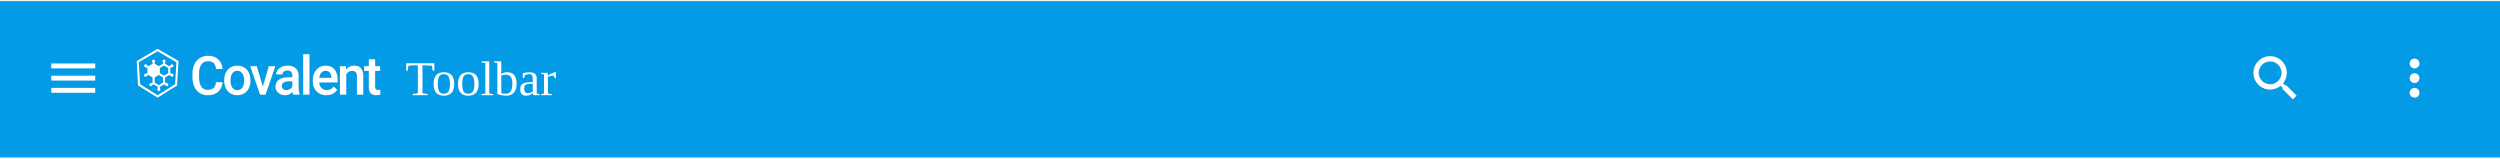
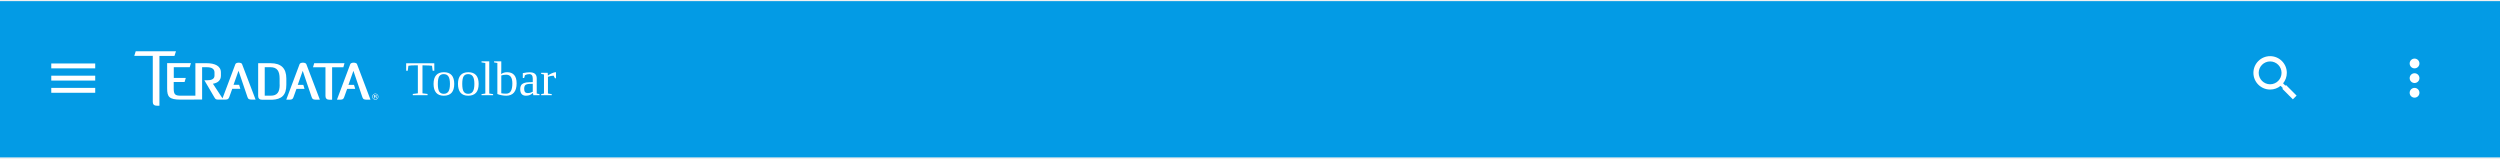
- <svg xmlns="http://www.w3.org/2000/svg" width="1024px" height="65px" viewBox="0 0 1024 65" version="1.1">
-   <defs />
-   <g id="Symbols" stroke="none" stroke-width="1" fill="none" fill-rule="evenodd">
-     <g id="molecules/toolbar-accent">
-       <rect id="Rectangle-1" fill="#039BE5" x="0" y="0.469" width="1024" height="64" />
-       <path d="M989,40 C987.895,40 987,39.105 987,38 C987,36.895 987.895,36 989,36 C990.105,36 991,36.895 991,38 C991,39.105 990.105,40 989,40 Z M989,34 C987.895,34 987,33.105 987,32 C987,30.895 987.895,30 989,30 C990.105,30 991,30.895 991,32 C991,33.105 990.105,34 989,34 Z M989,28 C987.895,28 987,27.105 987,26 C987,24.895 987.895,24 989,24 C990.105,24 991,24.895 991,26 C991,27.105 990.105,28 989,28 Z" id="more-vert" fill="#FFFFFF" />
-       <path d="M936.362,34.835 L936.108,35.09 L935.155,34.137 C936.107,32.961 936.68,31.467 936.68,29.84 C936.68,26.069 933.611,23 929.84,23 C926.069,23 923,26.069 923,29.84 C923,33.611 926.069,36.68 929.84,36.68 C931.467,36.68 932.961,36.107 934.137,35.155 L935.09,36.108 L934.835,36.362 L939.156,40.684 L940.683,39.157 L936.362,34.835 L936.362,34.835 Z M929.841,34.52 C927.26,34.52 925.161,32.42 925.161,29.84 C925.161,27.26 927.26,25.16 929.841,25.16 C932.421,25.16 934.521,27.26 934.521,29.84 C934.521,32.42 932.42,34.52 929.841,34.52 L929.841,34.52 Z" id="Shape" fill="#FFFFFF" />
-       <text id="Title" font-family=".SFNSDisplay-Regular, .SF NS Display" font-size="20" font-weight="normal" fill="#FFFFFF">
+ <svg xmlns="http://www.w3.org/2000/svg" xmlns:xlink="http://www.w3.org/1999/xlink" width="1024px" height="65px" viewBox="0 0 1024 65" version="1.1">
+   <defs>
+     <path d="M55.588,21 L72.079,21 L71.46,22.918 L65.303,22.918 L65.303,43.308 L64.313,43.308 C63.168,43.308 62.58,42.782 62.58,41.792 L62.58,22.887 L55,22.887 L55.588,21 Z M143.49,26.229 C143.645,25.889 144.202,25.672 144.852,25.672 C145.47,25.672 146.089,25.889 146.213,26.229 L151.751,40.833 L150.483,40.833 C149.276,40.833 148.75,40.74 148.441,39.843 L144.758,29.014 L142.717,34.769 L145.006,34.769 L145.501,36.408 L142.19,36.408 L140.953,39.843 C140.644,40.74 140.149,40.833 139.035,40.833 L138.013,40.833 L143.49,26.229 Z M122.729,26.229 C122.884,25.889 123.441,25.672 124.09,25.672 C124.709,25.672 125.297,25.889 125.452,26.229 L131.021,40.833 L129.722,40.833 C128.515,40.833 127.989,40.74 127.679,39.843 L123.998,29.014 L121.955,34.769 L124.245,34.769 L124.74,36.408 L121.429,36.408 L120.192,39.843 C119.882,40.74 119.387,40.833 118.274,40.833 L117.252,40.833 L122.729,26.229 Z M96.429,26.229 C96.584,25.889 97.141,25.672 97.791,25.672 C98.41,25.672 98.998,25.889 99.121,26.198 L104.691,40.802 L103.422,40.802 C102.215,40.802 101.689,40.709 101.38,39.812 L97.698,28.983 L95.656,34.738 L97.946,34.738 L98.44,36.377 L95.13,36.377 L93.892,39.812 C93.552,40.709 93.088,40.802 91.974,40.802 L89.592,40.802 C88.509,40.802 88.292,40.709 87.828,39.905 L83.713,32.881 L84.92,32.881 C86.528,32.881 87.859,32.417 87.859,30.963 L87.859,29.694 C87.859,28.271 86.807,27.528 84.703,27.528 L82.785,27.528 L82.785,40.771 L73.998,40.802 C69.264,40.802 68.459,39.657 68.459,36.192 L68.459,25.858 L78.205,25.858 L77.71,27.528 L71.182,27.528 L71.182,31.922 L76.102,31.922 L75.606,33.593 L71.151,33.593 L71.151,36.223 C71.151,38.667 71.708,39.193 74.059,39.193 L80.031,39.193 L80.031,25.889 L84.672,25.889 C87.983,25.889 90.489,27.002 90.489,29.694 L90.489,30.994 C90.489,32.85 89.251,33.964 87.209,34.304 L91.139,40.276 L96.429,26.229 Z M128.7,25.889 L141.108,25.889 L140.644,27.559 L136.033,27.559 L136.033,40.864 L135.043,40.864 C133.899,40.864 133.31,40.338 133.31,39.348 L133.31,27.559 L128.205,27.559 L128.7,25.889 Z M105.743,25.889 L110.817,25.889 C115.149,25.889 117.283,27.962 117.283,32.17 L117.283,34.738 C117.283,38.946 115.396,40.709 111.374,40.864 L110.817,40.864 L107.444,40.864 C106.3,40.864 105.743,40.338 105.743,39.348 L105.743,25.889 Z M108.435,27.528 L108.435,39.193 L110.879,39.193 C113.571,39.193 114.561,37.708 114.561,34.676 L114.53,34.676 L114.53,32.17 C114.53,29.137 113.54,27.528 110.786,27.528 L108.435,27.528 Z M152.834,38.698 C153.082,38.45 153.391,38.327 153.731,38.327 C154.072,38.327 154.381,38.45 154.629,38.698 C154.876,38.946 155,39.255 155,39.595 C155,39.936 154.876,40.245 154.629,40.493 C154.381,40.74 154.072,40.864 153.731,40.864 C153.391,40.864 153.082,40.74 152.834,40.493 C152.587,40.245 152.463,39.936 152.463,39.595 C152.463,39.255 152.587,38.946 152.834,38.698 Z M152.958,40.369 C153.175,40.585 153.422,40.678 153.731,40.678 C154.041,40.678 154.289,40.554 154.505,40.369 C154.721,40.153 154.814,39.905 154.814,39.595 C154.814,39.286 154.721,39.038 154.505,38.822 C154.289,38.605 154.041,38.512 153.731,38.512 C153.422,38.481 153.175,38.605 152.958,38.822 C152.741,39.038 152.649,39.286 152.649,39.595 C152.649,39.905 152.741,40.153 152.958,40.369 Z M153.7,38.915 L153.7,38.883 C153.886,38.883 154.01,38.915 154.072,38.946 C154.226,39.007 154.289,39.131 154.289,39.286 C154.289,39.41 154.257,39.502 154.165,39.564 C154.103,39.595 154.041,39.626 153.948,39.626 C154.072,39.657 154.134,39.688 154.195,39.75 C154.257,39.812 154.257,39.905 154.257,39.967 L154.257,40.059 L154.257,40.153 L154.257,40.214 L154.257,40.245 L154.01,40.245 L154.01,40.214 L154.01,40.183 L154.01,40.09 C154.01,39.936 153.979,39.812 153.886,39.781 C153.824,39.75 153.731,39.75 153.608,39.75 L153.422,39.75 L153.422,40.307 L153.175,40.307 L153.175,38.915 L153.7,38.915 Z M153.453,39.038 L153.453,39.533 L153.67,39.533 C153.762,39.533 153.855,39.533 153.917,39.502 C154.01,39.472 154.072,39.379 154.072,39.286 C154.072,39.224 154.041,39.131 153.979,39.1 C153.917,39.07 153.824,39.038 153.67,39.038 L153.453,39.038 Z" id="path-1" />
+   </defs>
+   <g id="Page-1" stroke="none" stroke-width="1" fill="none" fill-rule="evenodd">
+     <g id="toolbar-accent">
+       <rect id="Rectangle-1" fill="#039BE5" fill-rule="nonzero" x="0" y="0.469" width="1024" height="64" />
+       <path d="M989,40 C987.895,40 987,39.105 987,38 C987,36.895 987.895,36 989,36 C990.105,36 991,36.895 991,38 C991,39.105 990.105,40 989,40 Z M989,34 C987.895,34 987,33.105 987,32 C987,30.895 987.895,30 989,30 C990.105,30 991,30.895 991,32 C991,33.105 990.105,34 989,34 Z M989,28 C987.895,28 987,27.105 987,26 C987,24.895 987.895,24 989,24 C990.105,24 991,24.895 991,26 C991,27.105 990.105,28 989,28 Z" id="more-vert" fill="#FFFFFF" fill-rule="nonzero" />
+       <path d="M936.362,34.835 L936.108,35.09 L935.155,34.137 C936.107,32.961 936.68,31.467 936.68,29.84 C936.68,26.069 933.611,23 929.84,23 C926.069,23 923,26.069 923,29.84 C923,33.611 926.069,36.68 929.84,36.68 C931.467,36.68 932.961,36.107 934.137,35.155 L935.09,36.108 L934.835,36.362 L939.156,40.684 L940.683,39.157 L936.362,34.835 L936.362,34.835 Z M929.841,34.52 C927.26,34.52 925.161,32.42 925.161,29.84 C925.161,27.26 927.26,25.16 929.841,25.16 C932.421,25.16 934.521,27.26 934.521,29.84 C934.521,32.42 932.42,34.52 929.841,34.52 L929.841,34.52 Z" id="Shape" fill="#FFFFFF" fill-rule="nonzero" />
+       <text id="Toolbar" fill="#FFFFFF" font-family=".SFNSDisplay-Regular, .SF NS Display" font-size="20" font-weight="normal">
        <tspan x="166" y="39">Toolbar</tspan>
      </text>
-       <path d="M21,31 L39,31 L39,33 L21,33 L21,31 Z M21,36 L39,36 L39,38 L21,38 L21,36 Z M21,26 L39,26 L39,28 L21,28 L21,26 Z" id="menu" fill="#FFFFFF" />
-       <g id="atoms/logo" transform="translate(56, 20)" fill="#FFFFFF">
-         <path d="M8.557,0 L17.114,5 L16.53,15 L8.557,20 L0.531,15 L0,5 L8.557,0 Z M8.557,0.998 L16.26,5.499 L15.729,14.501 L8.557,19.002 L1.385,14.501 L0.854,5.499 L8.557,0.998 Z" id="Combined-Shape" />
-         <path d="M14.76,10.236 C14.6,10.151 14.413,10.147 14.248,10.206 L13.755,9.944 L13.755,7.869 L14.24,7.576 C14.3,7.594 14.362,7.606 14.426,7.606 C14.542,7.606 14.656,7.574 14.756,7.514 C14.902,7.425 15.006,7.284 15.047,7.117 C15.088,6.95 15.062,6.777 14.974,6.63 C14.799,6.338 14.387,6.234 14.095,6.411 C13.934,6.509 13.833,6.667 13.8,6.84 L13.329,7.126 L11.621,6.096 L11.621,5.527 C11.751,5.409 11.835,5.241 11.835,5.051 C11.835,4.696 11.547,4.407 11.194,4.407 C10.841,4.407 10.554,4.696 10.554,5.051 C10.554,5.241 10.637,5.409 10.768,5.527 L10.768,6.096 L9.06,7.126 L7.353,6.096 L7.353,5.527 C7.483,5.409 7.566,5.241 7.566,5.051 C7.566,4.696 7.279,4.407 6.926,4.407 C6.573,4.407 6.286,4.696 6.286,5.051 C6.286,5.241 6.369,5.409 6.499,5.527 L6.499,6.096 L4.792,7.126 L4.321,6.84 C4.288,6.667 4.187,6.508 4.026,6.411 C3.734,6.233 3.323,6.338 3.147,6.63 C3.058,6.777 3.033,6.95 3.074,7.117 C3.115,7.284 3.218,7.425 3.365,7.514 C3.465,7.574 3.579,7.606 3.695,7.606 C3.759,7.606 3.821,7.594 3.88,7.576 L4.365,7.87 L4.365,9.944 L3.873,10.206 C3.708,10.148 3.521,10.151 3.361,10.236 C3.049,10.402 2.929,10.792 3.094,11.106 C3.206,11.318 3.422,11.449 3.661,11.449 C3.764,11.449 3.867,11.424 3.959,11.375 C4.126,11.286 4.235,11.133 4.278,10.963 L4.779,10.696 L6.499,11.735 L6.499,13.809 L6.007,14.071 C5.842,14.012 5.655,14.015 5.495,14.1 C5.183,14.267 5.064,14.657 5.228,14.971 C5.34,15.182 5.557,15.314 5.795,15.314 C5.898,15.314 6.001,15.288 6.093,15.239 C6.26,15.151 6.37,14.997 6.412,14.827 L6.913,14.561 L8.633,15.599 L8.633,16.167 C8.503,16.286 8.42,16.454 8.42,16.644 C8.42,16.999 8.707,17.288 9.06,17.288 C9.413,17.288 9.701,16.999 9.701,16.644 C9.701,16.454 9.617,16.286 9.487,16.167 L9.487,15.599 L11.208,14.561 L11.708,14.827 C11.751,14.998 11.861,15.151 12.027,15.24 C12.119,15.288 12.222,15.314 12.326,15.314 C12.564,15.314 12.781,15.182 12.892,14.971 C13.058,14.657 12.938,14.266 12.626,14.1 C12.466,14.015 12.279,14.012 12.114,14.071 L11.621,13.809 L11.621,11.735 L13.342,10.696 L13.842,10.963 C13.886,11.133 13.995,11.286 14.161,11.375 C14.253,11.424 14.356,11.449 14.46,11.449 C14.698,11.449 14.915,11.318 15.026,11.106 C15.192,10.792 15.072,10.402 14.76,10.236 L14.76,10.236 Z M10.768,13.824 L9.06,14.855 L7.353,13.824 L7.353,11.735 L9.06,10.704 L10.768,11.735 L10.768,13.824 L10.768,13.824 Z M12.902,9.96 L11.194,10.99 L9.487,9.96 L9.487,7.87 L11.194,6.84 L12.902,7.87 L12.902,9.96 L12.902,9.96 Z" id="Shape" />
-         <path d="M35.185,13.67 C35.028,15.347 34.415,16.655 33.347,17.594 C32.278,18.534 30.856,19.003 29.082,19.003 C27.842,19.003 26.75,18.706 25.806,18.113 C24.862,17.519 24.133,16.675 23.62,15.581 C23.107,14.487 22.84,13.216 22.819,11.769 L22.819,10.301 C22.819,8.818 23.079,7.512 23.599,6.382 C24.119,5.252 24.866,4.381 25.838,3.769 C26.811,3.157 27.935,2.851 29.21,2.851 C30.928,2.851 32.31,3.323 33.357,4.266 C34.405,5.209 35.014,6.54 35.185,8.26 L32.492,8.26 C32.363,7.13 32.037,6.315 31.514,5.815 C30.99,5.315 30.222,5.065 29.21,5.065 C28.035,5.065 27.131,5.498 26.501,6.366 C25.87,7.233 25.548,8.505 25.534,10.182 L25.534,11.575 C25.534,13.274 25.835,14.569 26.437,15.462 C27.039,16.354 27.921,16.801 29.082,16.801 C30.144,16.801 30.942,16.56 31.476,16.077 C32.011,15.595 32.349,14.793 32.492,13.67 L35.185,13.67 Z M35.825,12.838 C35.825,11.694 36.05,10.663 36.498,9.745 C36.947,8.827 37.578,8.122 38.39,7.629 C39.203,7.136 40.136,6.889 41.191,6.889 C42.751,6.889 44.018,7.397 44.99,8.412 C45.963,9.426 46.488,10.772 46.567,12.45 L46.577,13.065 C46.577,14.217 46.358,15.246 45.92,16.153 C45.482,17.06 44.855,17.762 44.039,18.258 C43.223,18.755 42.281,19.003 41.212,19.003 C39.58,19.003 38.274,18.454 37.295,17.357 C36.315,16.259 35.825,14.796 35.825,12.968 L35.825,12.838 Z M38.422,13.065 C38.422,14.267 38.668,15.208 39.16,15.888 C39.651,16.569 40.335,16.909 41.212,16.909 C42.088,16.909 42.771,16.563 43.259,15.872 C43.747,15.181 43.991,14.17 43.991,12.838 C43.991,11.658 43.74,10.722 43.237,10.031 C42.735,9.34 42.053,8.995 41.191,8.995 C40.343,8.995 39.669,9.335 39.17,10.015 C38.672,10.695 38.422,11.712 38.422,13.065 L38.422,13.065 Z M51.653,15.462 L54.101,7.105 L56.783,7.105 L52.775,18.787 L50.52,18.787 L46.48,7.105 L49.173,7.105 L51.653,15.462 Z M64.114,18.787 C64,18.564 63.9,18.201 63.815,17.697 C62.988,18.568 61.977,19.003 60.779,19.003 C59.618,19.003 58.67,18.669 57.936,17.999 C57.203,17.33 56.836,16.502 56.836,15.516 C56.836,14.271 57.293,13.315 58.209,12.649 C59.125,11.984 60.434,11.651 62.137,11.651 L63.729,11.651 L63.729,10.884 C63.729,10.279 63.562,9.795 63.227,9.432 C62.892,9.068 62.383,8.887 61.699,8.887 C61.107,8.887 60.623,9.036 60.245,9.335 C59.867,9.633 59.679,10.013 59.679,10.474 L57.081,10.474 C57.081,9.833 57.292,9.234 57.712,8.676 C58.132,8.118 58.704,7.681 59.427,7.364 C60.151,7.048 60.958,6.889 61.848,6.889 C63.202,6.889 64.282,7.233 65.087,7.92 C65.892,8.608 66.305,9.574 66.327,10.819 L66.327,16.088 C66.327,17.139 66.473,17.978 66.765,18.604 L66.765,18.787 L64.114,18.787 Z M61.26,16.898 C61.773,16.898 62.256,16.772 62.709,16.52 C63.161,16.268 63.501,15.93 63.729,15.505 L63.729,13.303 L62.329,13.303 C61.367,13.303 60.644,13.472 60.16,13.81 C59.675,14.148 59.433,14.627 59.433,15.246 C59.433,15.75 59.598,16.151 59.93,16.45 C60.261,16.749 60.705,16.898 61.26,16.898 L61.26,16.898 Z M70.772,18.787 L68.174,18.787 L68.174,2.203 L70.772,2.203 L70.772,18.787 Z M77.654,19.003 C76.008,19.003 74.673,18.48 73.651,17.432 C72.628,16.385 72.117,14.99 72.117,13.249 L72.117,12.925 C72.117,11.759 72.34,10.717 72.785,9.799 C73.231,8.881 73.856,8.167 74.661,7.656 C75.466,7.145 76.364,6.889 77.354,6.889 C78.929,6.889 80.146,7.397 81.004,8.412 C81.863,9.426 82.292,10.862 82.292,12.72 L82.292,13.778 L74.736,13.778 C74.814,14.742 75.133,15.505 75.692,16.067 C76.252,16.628 76.955,16.909 77.803,16.909 C78.993,16.909 79.962,16.423 80.71,15.451 L82.111,16.801 C81.647,17.499 81.029,18.041 80.256,18.426 C79.483,18.811 78.616,19.003 77.654,19.003 L77.654,19.003 Z M77.344,8.995 C76.631,8.995 76.056,9.247 75.618,9.75 C75.179,10.254 74.9,10.956 74.779,11.856 L79.727,11.856 L79.727,11.661 C79.67,10.783 79.439,10.119 79.032,9.669 C78.626,9.22 78.063,8.995 77.344,8.995 L77.344,8.995 Z M85.679,7.105 L85.754,8.455 C86.609,7.411 87.731,6.889 89.121,6.889 C91.529,6.889 92.755,8.282 92.798,11.068 L92.798,18.787 L90.2,18.787 L90.2,11.219 C90.2,10.477 90.042,9.929 89.725,9.572 C89.408,9.216 88.889,9.038 88.17,9.038 C87.122,9.038 86.342,9.516 85.829,10.474 L85.829,18.787 L83.232,18.787 L83.232,7.105 L85.679,7.105 Z M97.659,4.266 L97.659,7.105 L99.701,7.105 L99.701,9.049 L97.659,9.049 L97.659,15.57 C97.659,16.016 97.747,16.338 97.921,16.536 C98.096,16.734 98.408,16.833 98.857,16.833 C99.156,16.833 99.459,16.797 99.765,16.725 L99.765,18.755 C99.174,18.921 98.604,19.003 98.055,19.003 C96.06,19.003 95.062,17.891 95.062,15.667 L95.062,9.049 L93.16,9.049 L93.16,7.105 L95.062,7.105 L95.062,4.266 L97.659,4.266 Z" id="Covalent" />
-       </g>
+       <path d="M21,31 L39,31 L39,33 L21,33 L21,31 Z M21,36 L39,36 L39,38 L21,38 L21,36 Z M21,26 L39,26 L39,28 L21,28 L21,26 Z" id="menu" fill="#FFFFFF" fill-rule="nonzero" />
+       <mask id="mask-2" fill="white">
+         <use xlink:href="#path-1" />
+       </mask>
+       <use id="Clip-2" fill="#FFFFFF" xlink:href="#path-1" />
    </g>
  </g>
</svg>
